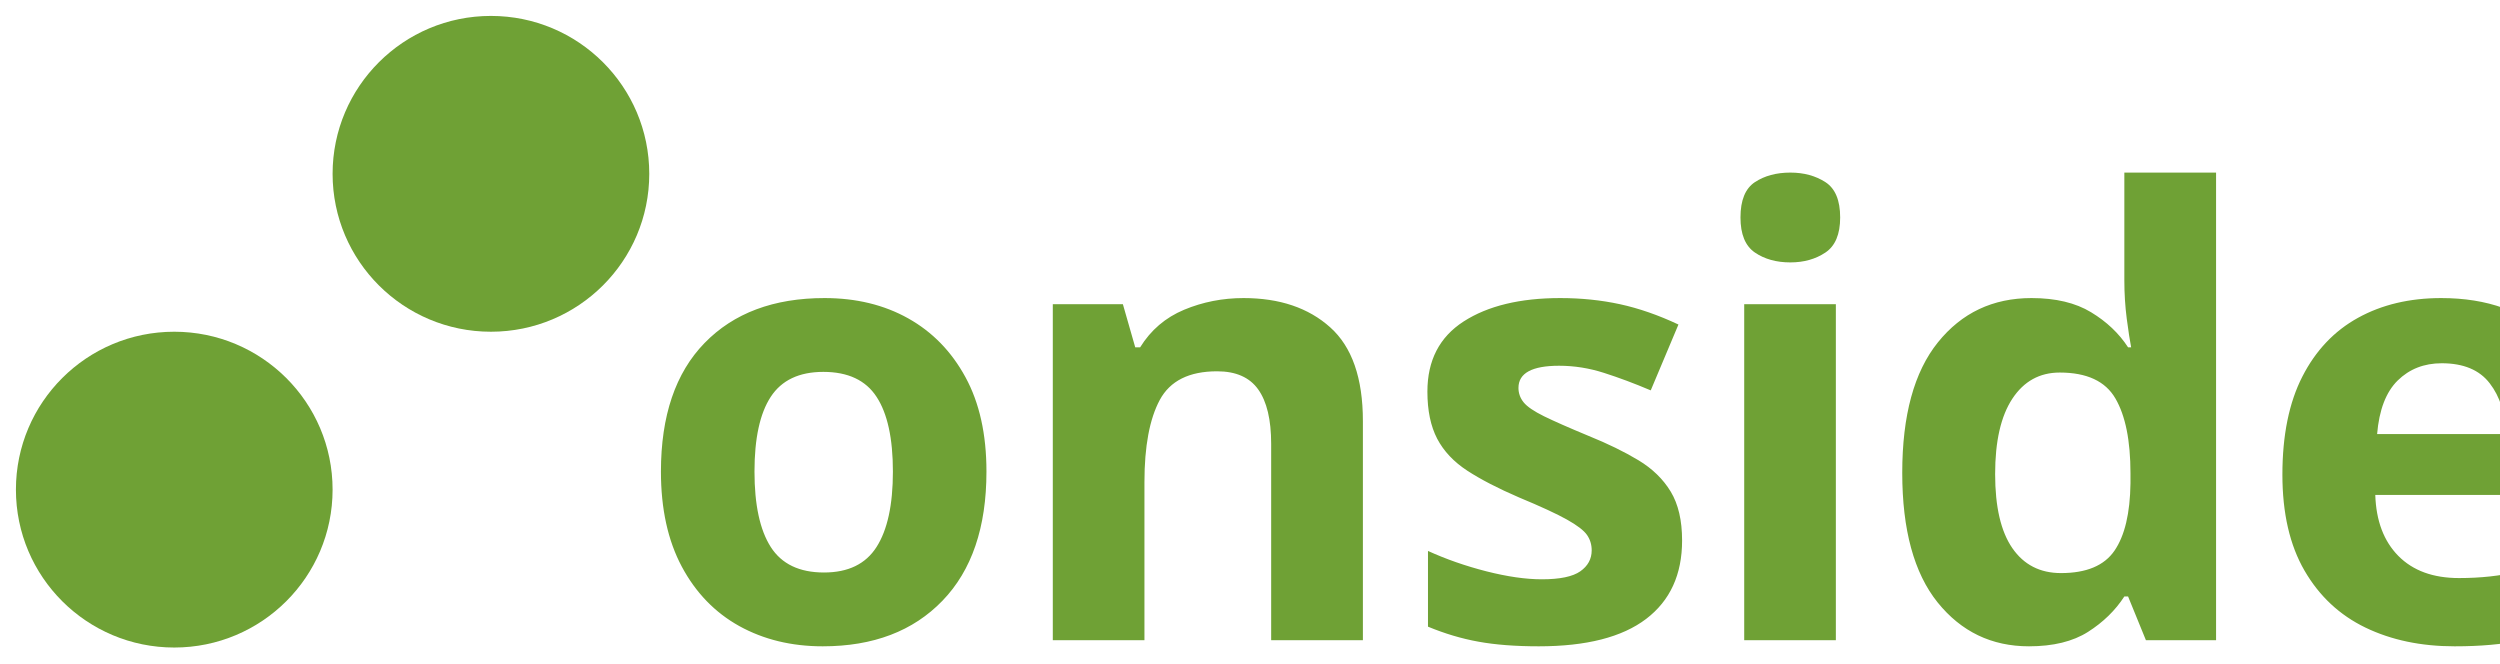
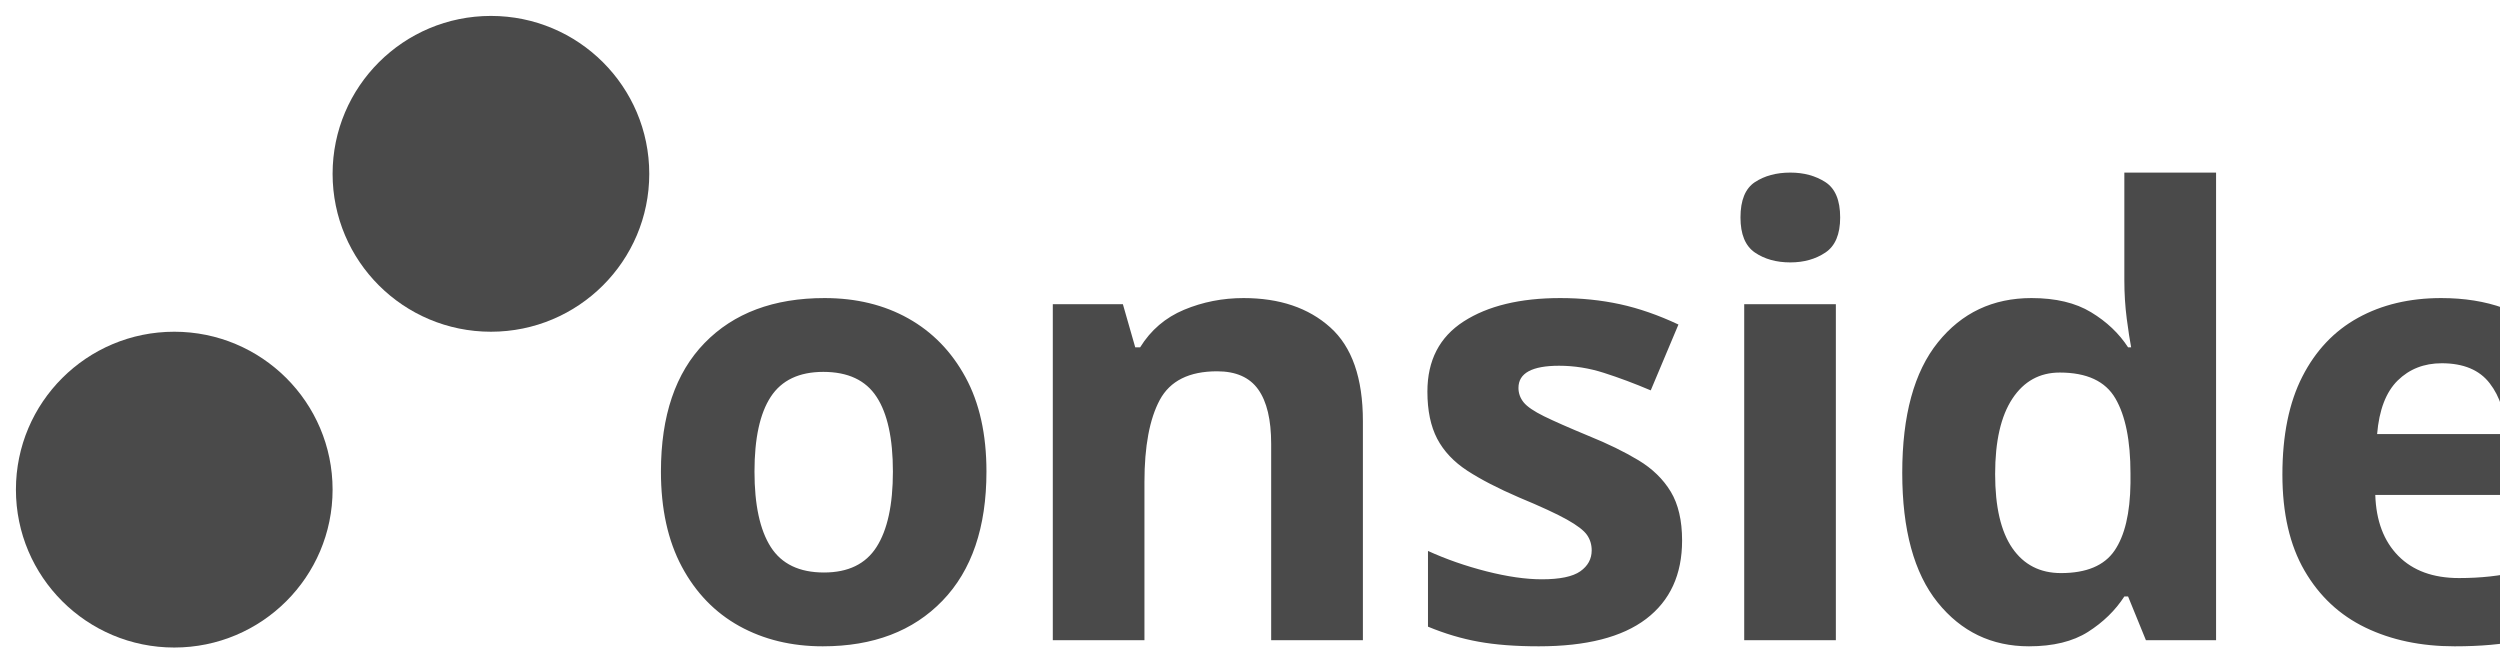
<svg xmlns="http://www.w3.org/2000/svg" width="471px" height="125px" viewBox="0 0 471 125" version="1.1">
  <defs />
  <g id="Page-1" stroke="none" stroke-width="1" fill="none" fill-rule="evenodd">
-     <g id="Artboard-4" fill="#6FA135">
+     <g id="Artboard-4" fill="#4a4a4a">
      <g id="Group-3" transform="translate(3, 3)">
        <text id="onside" font-family="Avenir-Heavy, Avenir" font-size="115.92" font-weight="600" letter-spacing="-1.756">
          <tspan x="116.299" y="117.608">onside</tspan>
        </text>
        <ellipse id="Oval" cx="29.83" cy="89.246" rx="29.83" ry="29.749" />
        <ellipse id="Oval-Copy" cx="89.491" cy="29.749" rx="29.83" ry="29.749" />
      </g>
    </g>
  </g>
</svg>
